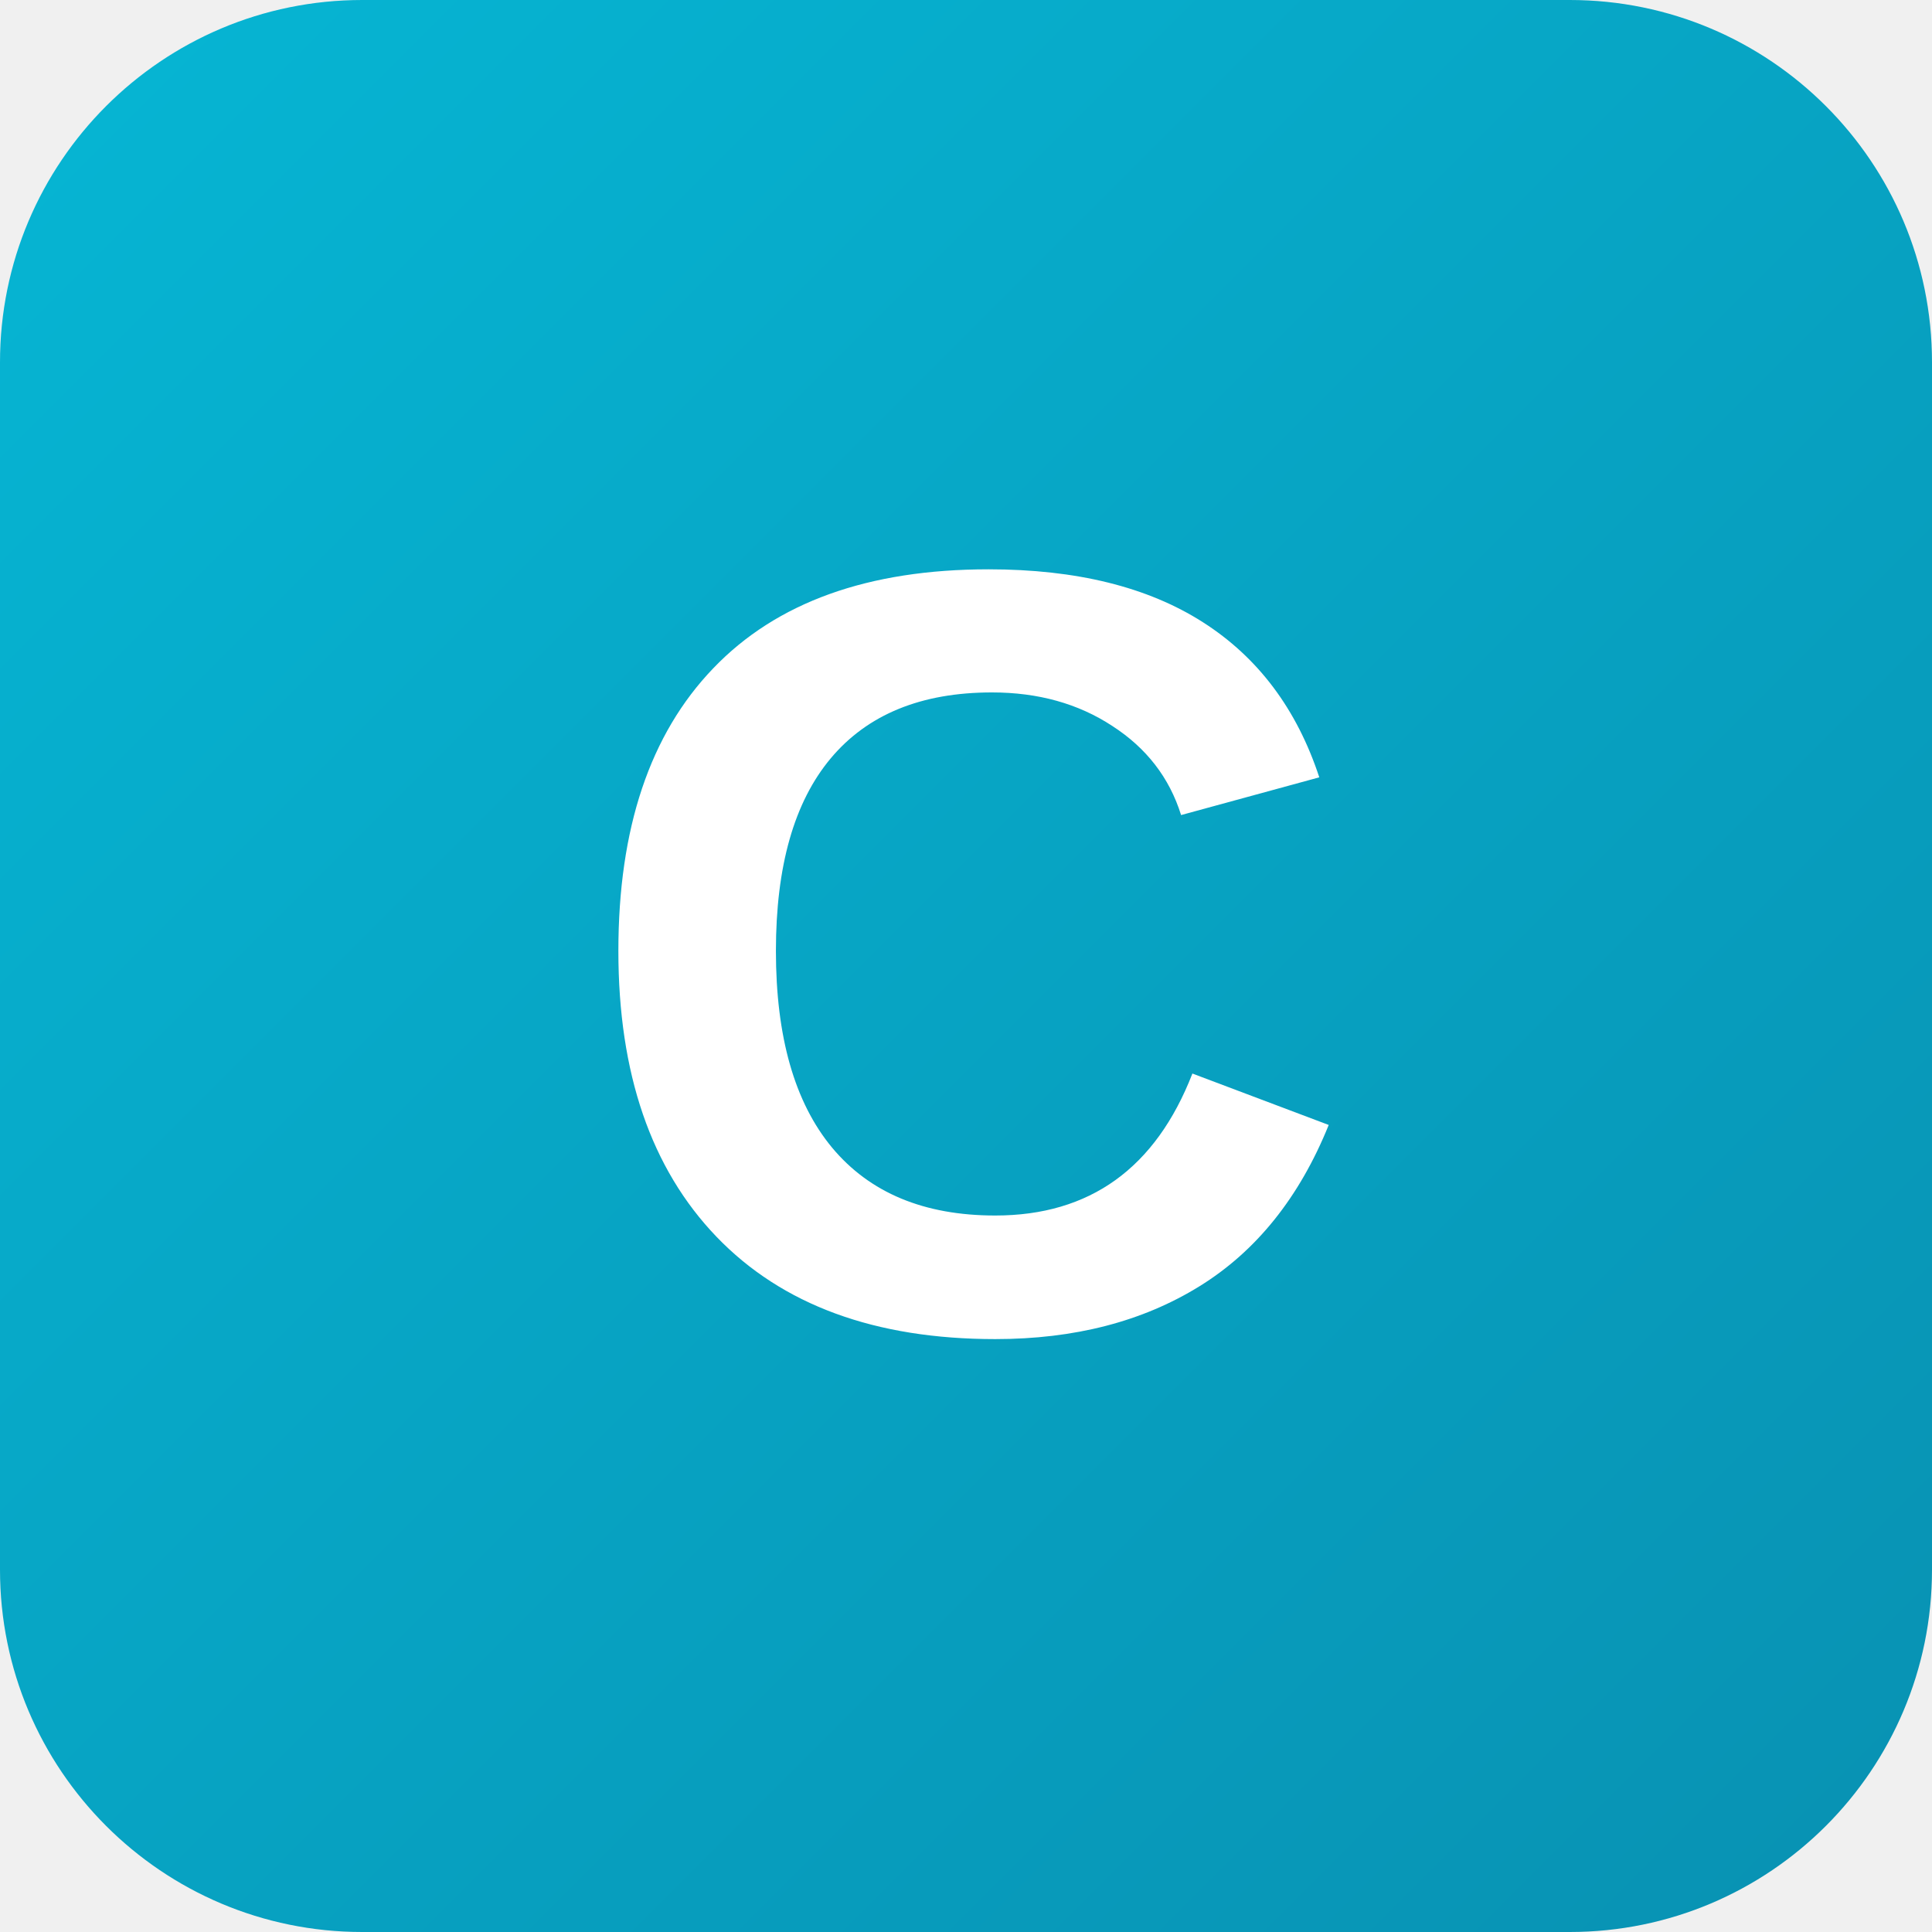
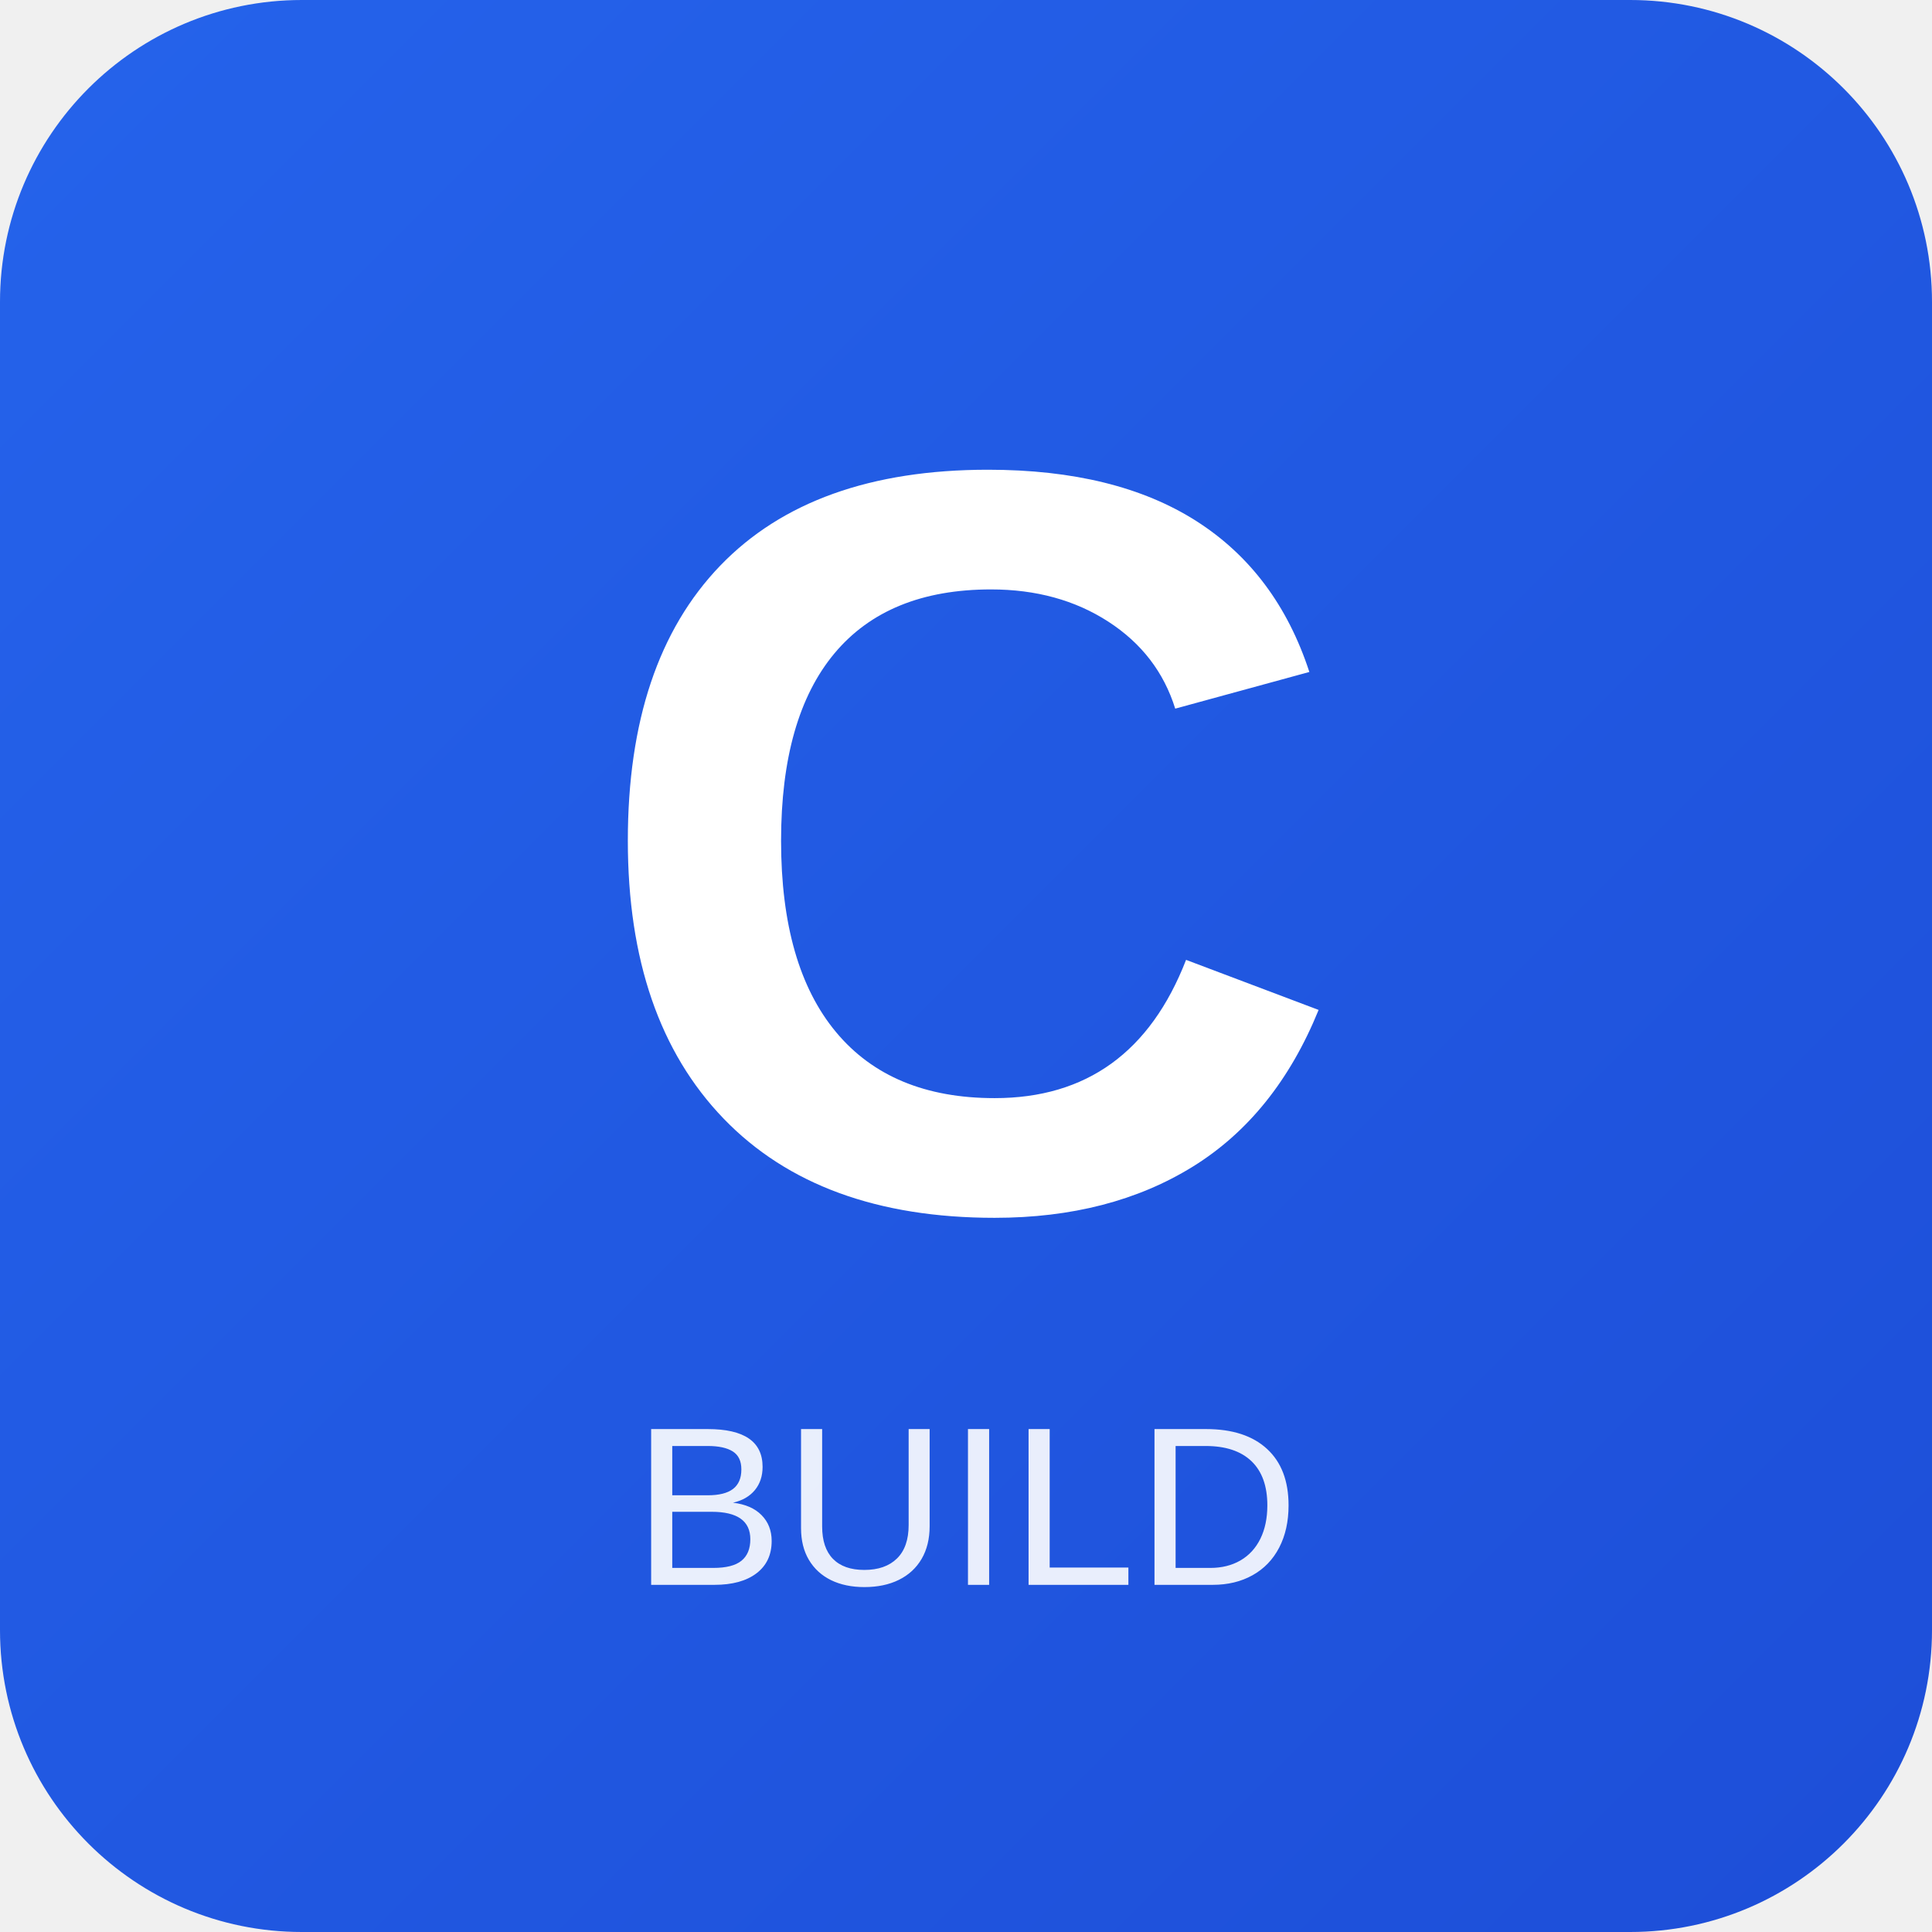
- <svg xmlns="http://www.w3.org/2000/svg" viewBox="0 0 64 64" width="64" height="64">
+ <svg xmlns="http://www.w3.org/2000/svg" width="512" height="512" viewBox="0 0 512 512">
  <defs>
    <linearGradient id="grad" x1="0%" y1="0%" x2="100%" y2="100%">
-       <stop offset="0%" style="stop-color:#06b6d4;stop-opacity:1" />
-       <stop offset="100%" style="stop-color:#0891b2;stop-opacity:1" />
+       <stop offset="0%" style="stop-color:#2563eb;stop-opacity:1" />
+       <stop offset="100%" style="stop-color:#1d4ed8;stop-opacity:1" />
    </linearGradient>
  </defs>
-   <rect width="64" height="64" rx="12" fill="url(#grad)" />
-   <text x="32" y="44" font-family="Arial, sans-serif" font-size="36" font-weight="bold" fill="white" text-anchor="middle">C</text>
+   <rect width="512" height="512" rx="80" fill="url(#grad)" />
+   <text x="256" y="320" font-family="Arial, sans-serif" font-size="280" font-weight="bold" fill="white" text-anchor="middle">C</text>
+   <text x="256" y="420" font-family="Arial, sans-serif" font-size="60" font-weight="500" fill="rgba(255,255,255,0.9)" text-anchor="middle">BUILD</text>
</svg>
